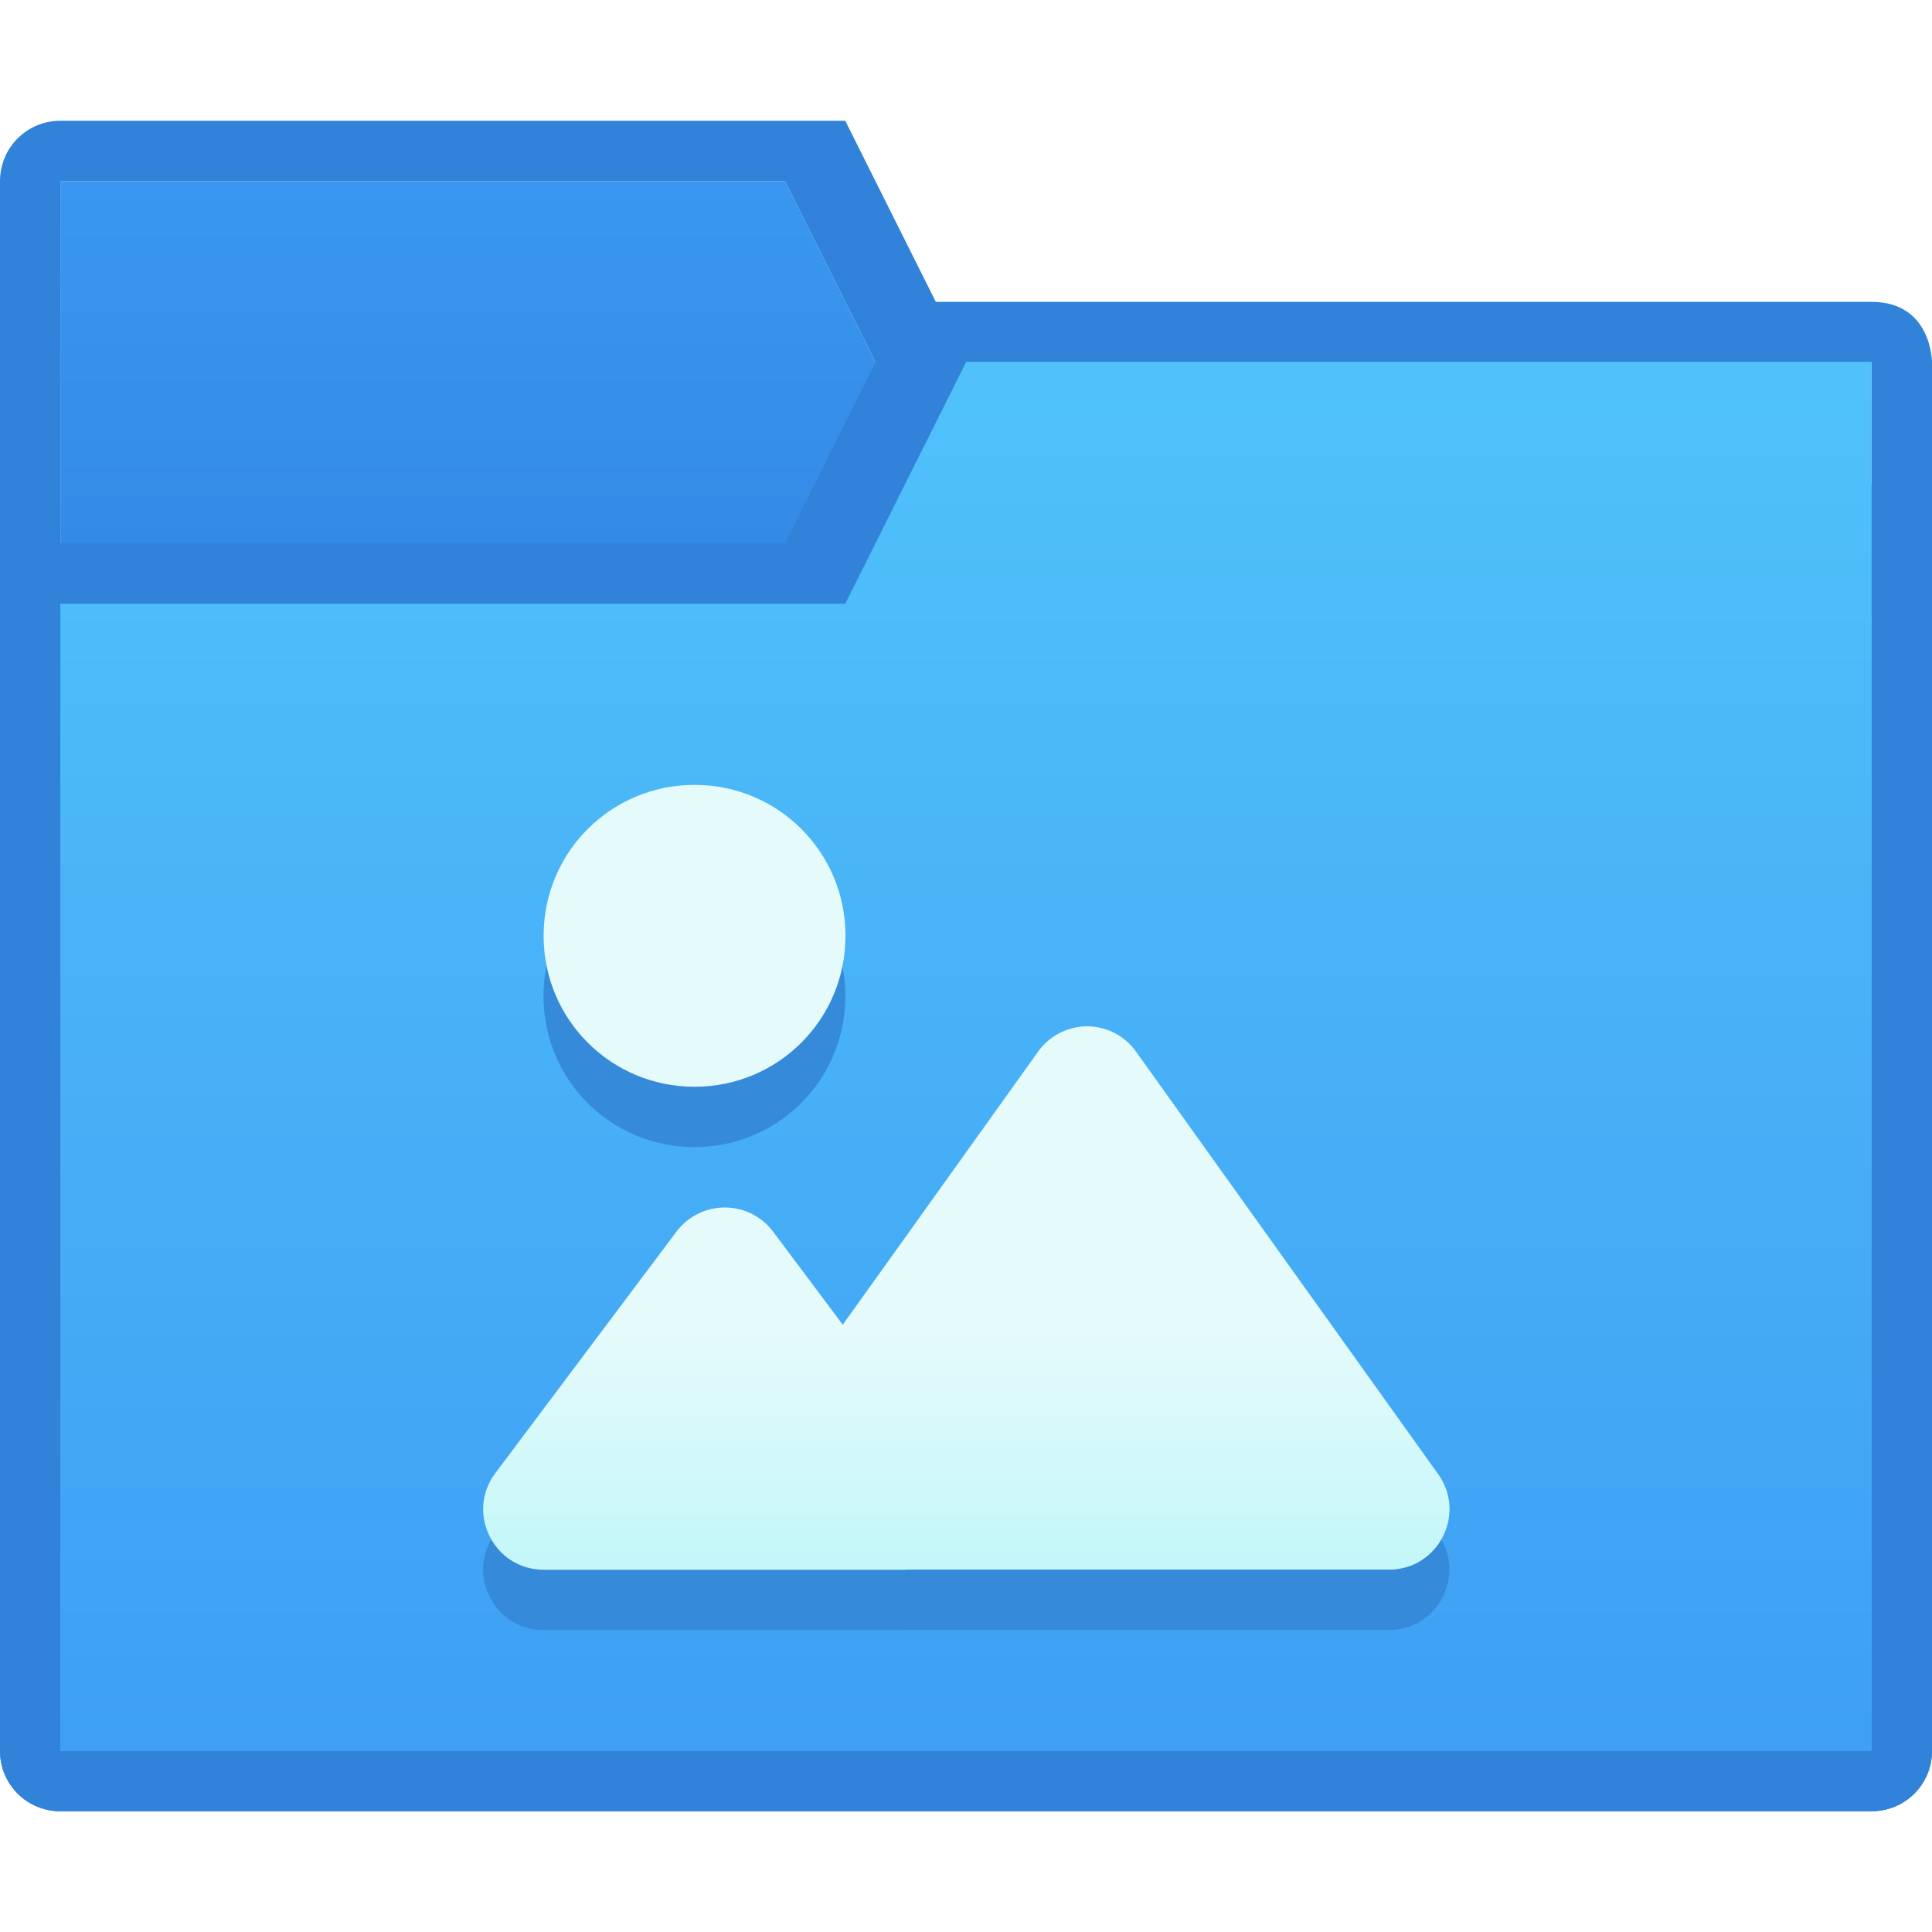
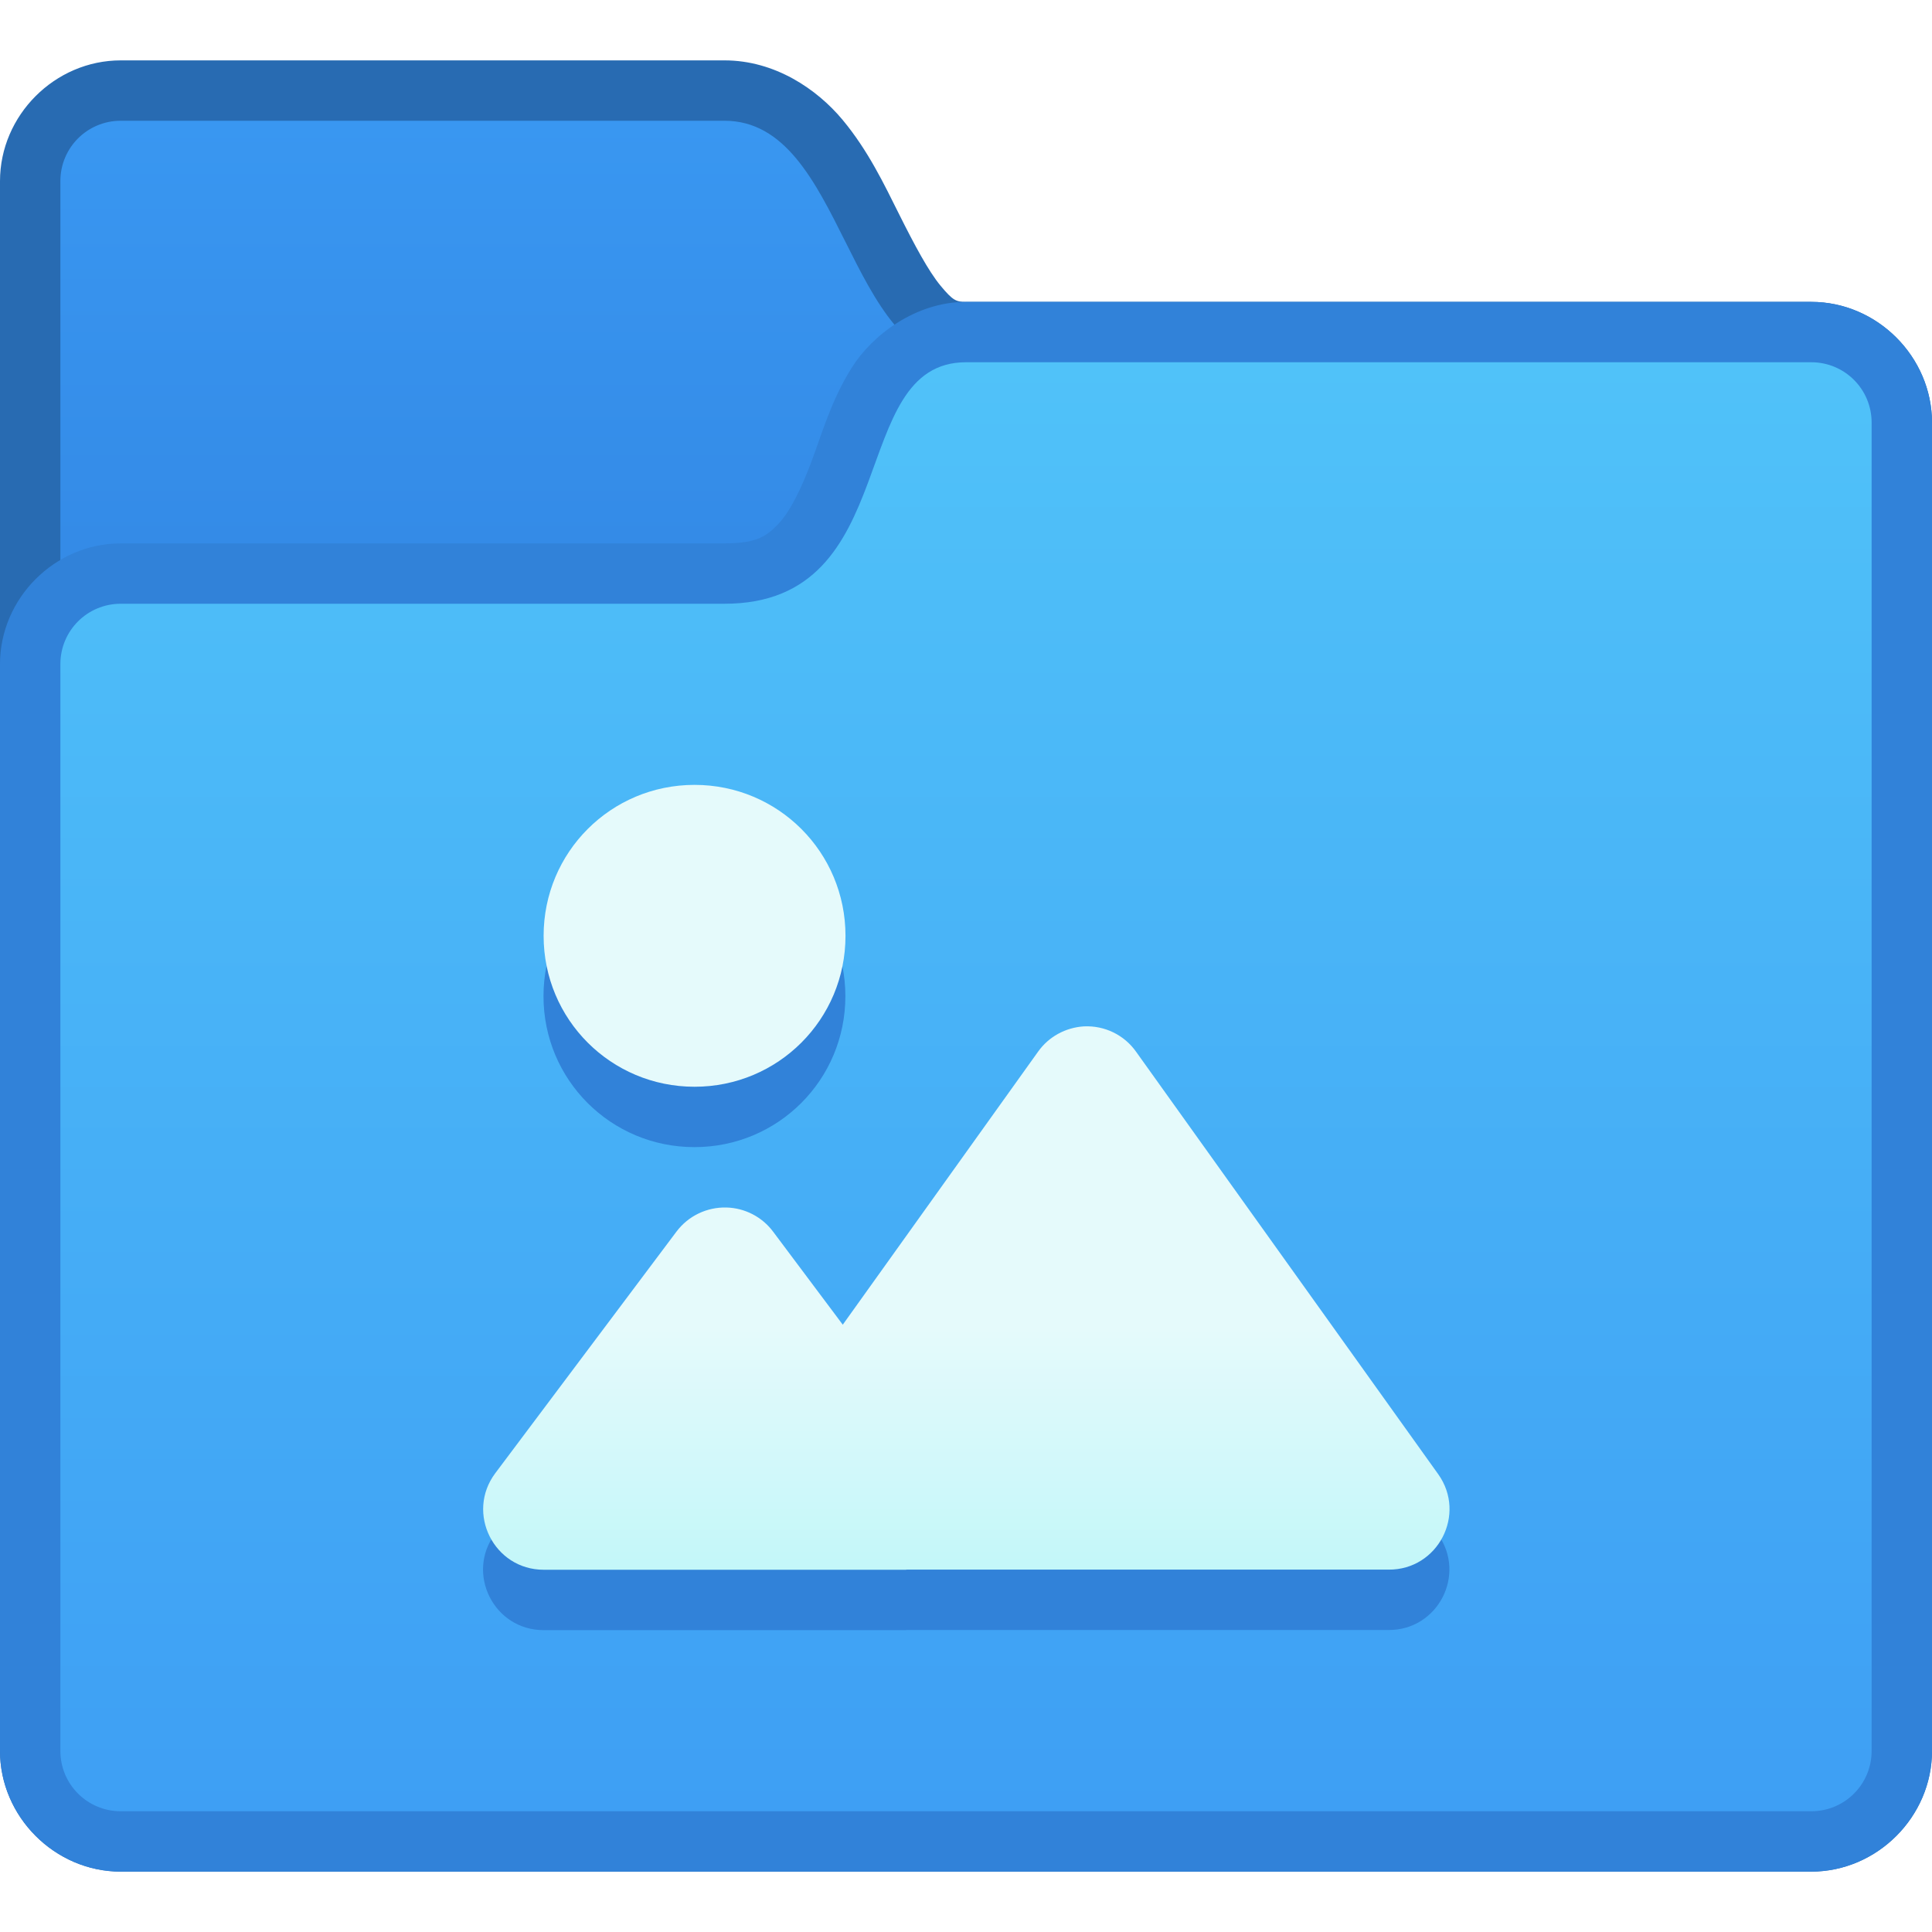
<svg xmlns="http://www.w3.org/2000/svg" xmlns:xlink="http://www.w3.org/1999/xlink" width="32" height="32" viewBox="0 0 32 32" version="1.1" id="svg8">
  <defs id="defs2">
-     <linearGradient gradientTransform="matrix(3.779527,0,0,3.779527,-17,290.6499)" xlink:href="#linearGradient10239" id="linearGradient10241" x1="1.852" y1="2.381" x2="1.852" y2="0.794" gradientUnits="userSpaceOnUse" />
    <linearGradient id="linearGradient10239">
      <stop style="stop-color:#348be7;stop-opacity:1" offset="0" id="stop10235" />
      <stop style="stop-color:#3997f1;stop-opacity:1" offset="1" id="stop10237" />
    </linearGradient>
-     <linearGradient gradientTransform="matrix(3.779527,0,0,3.779527,-17,290.6499)" xlink:href="#linearGradient10231" id="linearGradient10233" x1="4.763" y1="7.673" x2="4.763" y2="1.587" gradientUnits="userSpaceOnUse" />
    <linearGradient id="linearGradient10231">
      <stop style="stop-color:#3e9ff4;stop-opacity:1" offset="0" id="stop10227" />
      <stop style="stop-color:#50c2f9;stop-opacity:1" offset="1" id="stop10229" />
    </linearGradient>
    <linearGradient gradientTransform="matrix(3.779527,0,0,3.779527,-21.625,-802.2805)" xlink:href="#linearGradient4547" id="linearGradient8524" x1="5.457" y1="296.05" x2="5.457" y2="294.992" gradientUnits="userSpaceOnUse" />
    <linearGradient id="linearGradient4547">
      <stop id="stop4543" offset="0" style="stop-color:#c3f7f9;stop-opacity:1" />
      <stop id="stop4545" offset="1" style="stop-color:#e5fafb;stop-opacity:1" />
    </linearGradient>
+     <linearGradient xlink:href="#linearGradient10239" id="linearGradient1160" x1="8" y1="295.65" x2="8" y2="288.65" gradientUnits="userSpaceOnUse" />
+     <linearGradient xlink:href="#linearGradient10231" id="linearGradient1351" x1="22" y1="287.65" x2="22" y2="263.65" gradientUnits="userSpaceOnUse" />
  </defs>
  <g id="layer1" transform="translate(0,-282.65)">
+     <g id="g1781" transform="translate(-4,24.99999)">
+       <g transform="translate(44.75394,5.630845)" id="layer1-0-6" style="stroke:#3ba0f3;stroke-width:2;stroke-linecap:round;stroke-linejoin:round;stroke-miterlimit:4;stroke-dasharray:none;stroke-opacity:1">
+         <g transform="translate(-40.75394,-34.63084)" id="g6719-0" style="stroke:#3ba0f3;stroke-width:2;stroke-linecap:round;stroke-linejoin:round;stroke-miterlimit:4;stroke-dasharray:none;stroke-opacity:1">
+           <path style="color:#000000;font-style:normal;font-variant:normal;font-weight:normal;font-stretch:normal;font-size:medium;line-height:normal;font-family:sans-serif;font-variant-ligatures:normal;font-variant-position:normal;font-variant-caps:normal;font-variant-numeric:normal;font-variant-alternates:normal;font-feature-settings:normal;text-indent:0;text-align:start;text-decoration:none;text-decoration-line:none;text-decoration-style:solid;text-decoration-color:#000000;letter-spacing:normal;word-spacing:normal;text-transform:none;writing-mode:lr-tb;direction:ltr;text-orientation:mixed;dominant-baseline:auto;baseline-shift:baseline;text-anchor:start;white-space:normal;shape-padding:0;clip-rule:nonzero;display:inline;overflow:visible;visibility:visible;opacity:1;isolation:auto;mix-blend-mode:normal;color-interpolation:sRGB;color-interpolation-filters:linearRGB;solid-color:#000000;solid-opacity:1;vector-effect:none;fill:#286bb2;fill-opacity:1;fill-rule:nonzero;stroke:none;stroke-width:2;stroke-linecap:round;stroke-linejoin:round;stroke-miterlimit:4;stroke-dasharray:none;stroke-dashoffset:0;stroke-opacity:1;color-rendering:auto;image-rendering:auto;shape-rendering:auto;text-rendering:auto;enable-background:accumulate" d="m -26,-23 c -1.091,0 -2,0.909 -2,2 V 5 c 0,1.091 0.909,2 2,2 H 2 C 3.091,7 4,6.091 4,5 v -22 c 0,-1.091 -0.909,-2 -2,-2 h -14 c -0.167,0 -0.219,-0.025 -0.42,-0.266 -0.201,-0.241 -0.436,-0.682 -0.686,-1.182 -0.25,-0.5 -0.515,-1.059 -0.939,-1.568 C -14.469,-22.525 -15.167,-23 -16,-23 Z" transform="translate(28,310.65)" id="path1151" />
+         </g>
+       </g>
+       <g transform="translate(44.75394,5.630845)" id="layer1-0" style="fill:#92ceff;fill-opacity:1;stroke-width:2;stroke-miterlimit:4;stroke-dasharray:none">
+         <g transform="translate(-40.75394,-34.63084)" id="g6719" style="fill:#7081a0;fill-opacity:1;stroke-width:2;stroke-miterlimit:4;stroke-dasharray:none">
+           <path d="M 2,288.65 C 1.446,288.65 1,289.096 1,289.65 V 315.65 c 0,0.554 0.446,1 1,1 H 30 C 30.554,316.65 31,316.204 31,315.65 V 293.65 C 31,293.096 30.554,292.65 30,292.65 L 16,292.65 c -2,0 -2,-4 -4,-4 z" id="path13-6-3-1-3-0-7-7-3" style="fill:url(#linearGradient1160);fill-opacity:1;stroke-width:2;stroke-miterlimit:4;stroke-dasharray:none" />
+         </g>
+       </g>
+       <g id="g999" transform="matrix(-1,0,0,1,-16,6)">
+         <g style="stroke:#3ba0f3;stroke-width:2;stroke-linecap:round;stroke-linejoin:round;stroke-miterlimit:4;stroke-dasharray:none;stroke-opacity:1" id="layer1-0-6-2" transform="translate(-11.24606,-0.3691551)">
+           <g style="stroke:#3ba0f3;stroke-width:2;stroke-linecap:round;stroke-linejoin:round;stroke-miterlimit:4;stroke-dasharray:none;stroke-opacity:1" id="g6719-0-6" transform="translate(-40.75394,-34.63084)" />
+         </g>
+         <g style="fill:#92ceff;fill-opacity:1;stroke-width:2;stroke-miterlimit:4;stroke-dasharray:none" id="layer1-0-8" transform="translate(-11.24606,-0.3691551)">
+           <g style="fill:#92ceff;fill-opacity:1;stroke-width:2;stroke-miterlimit:4;stroke-dasharray:none" id="g6719-7" transform="translate(-40.75394,-34.63084)">
+             <path style="color:#000000;font-style:normal;font-variant:normal;font-weight:normal;font-stretch:normal;font-size:medium;line-height:normal;font-family:sans-serif;font-variant-ligatures:normal;font-variant-position:normal;font-variant-caps:normal;font-variant-numeric:normal;font-variant-alternates:normal;font-feature-settings:normal;text-indent:0;text-align:start;text-decoration:none;text-decoration-line:none;text-decoration-style:solid;text-decoration-color:#000000;letter-spacing:normal;word-spacing:normal;text-transform:none;writing-mode:lr-tb;direction:ltr;text-orientation:mixed;dominant-baseline:auto;baseline-shift:baseline;text-anchor:start;white-space:normal;shape-padding:0;clip-rule:nonzero;display:inline;overflow:visible;visibility:visible;opacity:1;isolation:auto;mix-blend-mode:normal;color-interpolation:sRGB;color-interpolation-filters:linearRGB;solid-color:#000000;solid-opacity:1;vector-effect:none;fill:#3182d9;fill-opacity:1;fill-rule:nonzero;stroke:none;stroke-width:2;stroke-linecap:butt;stroke-linejoin:miter;stroke-miterlimit:4;stroke-dasharray:none;stroke-dashoffset:0;stroke-opacity:1;color-rendering:auto;image-rendering:auto;shape-rendering:auto;text-rendering:auto;enable-background:accumulate" d="m -12,-19 c -0.833,0 -1.554,0.549 -1.895,1.094 -0.34,0.544 -0.491,1.089 -0.666,1.555 -0.175,0.466 -0.36,0.834 -0.553,1.035 C -15.306,-15.116 -15.472,-15 -16,-15 h -10 c -1.091,0 -2,0.909 -2,2 V 5 c 0,1.091 0.909,2 2,2 H 2 C 3.091,7 4,6.091 4,5 v -22 c 0,-1.091 -0.909,-2 -2,-2 z" transform="matrix(-1,0,0,1,4,310.65)" id="path1105" />
+           </g>
+         </g>
+       </g>
+       <path style="fill:url(#linearGradient1351);fill-opacity:1;stroke:none;stroke-width:2;stroke-miterlimit:4;stroke-dasharray:none;stroke-opacity:1" id="path13-6-3-1-3-0-7-7-9-2" d="m 6,267.65 c -0.554,0 -1,0.446 -1,1 V 286.65 c 0,0.554 0.446,1 1,1 H 34 C 34.554,287.65 35,287.204 35,286.65 V 264.65 C 35,264.096 34.554,263.65 34,263.65 L 20,263.65 c -2,0 -1,4 -4,4 z" />
+     </g>
    <g id="g9164" transform="translate(17,-8.000005)">
-       <path id="path13-6-7-64-1-3-02-8-0" d="m -16,293.65 h 12 l 3,6 H 14 V 319.65 H -16 Z" style="fill:url(#linearGradient10241);fill-opacity:1;stroke-width:1" />
-       <path style="fill:#3182d9;fill-opacity:1;stroke-width:1" id="path13-6-3-1-3-0-7-7" d="m -16,292.65 c -0.554,0 -1,0.446 -1,1 V 319.65 c 0,0.554 0.446,1 1,1 H 14 C 14.554,320.65 15,320.204 15,319.65 v -20 c 0,-0.554 -0.45,-1.069 -1,-1 H 0 l -3,-6 z m 0,1 h 12 l 3,6 H 14 V 319.65 H -16 Z" />
-       <path style="fill:#3182d9;fill-opacity:1;stroke-width:1" id="path13-0-0-9-9-8" d="m -16,299.65 c -0.554,0 -1,0.446 -1,1 L -17,319.65 c -2e-6,0.554 0.446,1 1,1 H 14 C 14.554,320.65 15,320.204 15,319.65 v -23 c 0,0 0,-1 -1,-1 H -2 l -2,4 z m 0,1 H -3 L -1,296.65 H 14 V 319.65 H -16 Z" />
-       <path id="path13-5-2-9-4-2-6" d="m -16,300.65 h 13 l 2,-4 H 14 V 319.65 h -30 z" style="fill:url(#linearGradient10233);fill-opacity:1;stroke-width:1" />
-       <path id="Triangle-1" d="m -5.498,304.65 c -1.385,0 -2.5,1.115 -2.5,2.5 0,1.385 1.115,2.5 2.5,2.5 1.385,0 2.5,-1.115 2.5,-2.5 0,-1.385 -1.115,-2.5 -2.5,-2.5 z m 6.449,4 c -0.304,0.019 -0.584,0.171 -0.76,0.42 l -3.234,4.521 -1.154,-1.541 c -0.183,-0.245 -0.468,-0.392 -0.773,-0.4 -0.325,-0.009 -0.633,0.14 -0.828,0.4 l -3,4 c -0.494,0.659 -0.023,1.6 0.801,1.6 h 6 c 0.005,0 0.009,-0.002 0.014,-0.002 H 6 c 0.815,0.004 1.292,-0.916 0.82,-1.58 l -5.006,-6.998 C 1.617,308.791 1.292,308.634 0.951,308.65 Z" style="color:#000000;font-style:normal;font-variant:normal;font-weight:normal;font-stretch:normal;font-size:medium;line-height:normal;font-family:sans-serif;font-variant-ligatures:normal;font-variant-position:normal;font-variant-caps:normal;font-variant-numeric:normal;font-variant-alternates:normal;font-feature-settings:normal;text-indent:0;text-align:start;text-decoration:none;text-decoration-line:none;text-decoration-style:solid;text-decoration-color:#000000;letter-spacing:normal;word-spacing:normal;text-transform:none;writing-mode:lr-tb;direction:ltr;text-orientation:mixed;dominant-baseline:auto;baseline-shift:baseline;text-anchor:start;white-space:normal;shape-padding:0;clip-rule:nonzero;display:inline;overflow:visible;visibility:visible;opacity:1;isolation:auto;mix-blend-mode:normal;color-interpolation:sRGB;color-interpolation-filters:linearRGB;solid-color:#000000;solid-opacity:1;vector-effect:none;fill:#358bd9;fill-opacity:1;fill-rule:nonzero;stroke:none;stroke-width:2;stroke-linecap:butt;stroke-linejoin:miter;stroke-miterlimit:4;stroke-dasharray:none;stroke-dashoffset:0;stroke-opacity:1;color-rendering:auto;image-rendering:auto;shape-rendering:auto;text-rendering:auto;enable-background:accumulate" />
+       <path id="Triangle-1" d="m -5.498,304.65 c -1.385,0 -2.5,1.115 -2.5,2.5 0,1.385 1.115,2.5 2.5,2.5 1.385,0 2.5,-1.115 2.5,-2.5 0,-1.385 -1.115,-2.5 -2.5,-2.5 z m 6.449,4 c -0.304,0.019 -0.584,0.171 -0.76,0.42 l -3.234,4.521 -1.154,-1.541 c -0.183,-0.245 -0.468,-0.392 -0.773,-0.4 -0.325,-0.009 -0.633,0.14 -0.828,0.4 l -3,4 c -0.494,0.659 -0.023,1.6 0.801,1.6 h 6 c 0.005,0 0.009,-0.002 0.014,-0.002 H 6 c 0.815,0.004 1.292,-0.916 0.82,-1.58 l -5.006,-6.998 C 1.617,308.791 1.292,308.634 0.951,308.65 Z" style="color:#000000;font-style:normal;font-variant:normal;font-weight:normal;font-stretch:normal;font-size:medium;line-height:normal;font-family:sans-serif;font-variant-ligatures:normal;font-variant-position:normal;font-variant-caps:normal;font-variant-numeric:normal;font-variant-alternates:normal;font-feature-settings:normal;text-indent:0;text-align:start;text-decoration:none;text-decoration-line:none;text-decoration-style:solid;text-decoration-color:#000000;letter-spacing:normal;word-spacing:normal;text-transform:none;writing-mode:lr-tb;direction:ltr;text-orientation:mixed;dominant-baseline:auto;baseline-shift:baseline;text-anchor:start;white-space:normal;shape-padding:0;clip-rule:nonzero;display:inline;overflow:visible;visibility:visible;opacity:1;isolation:auto;mix-blend-mode:normal;color-interpolation:sRGB;color-interpolation-filters:linearRGB;solid-color:#000000;solid-opacity:1;vector-effect:none;fill:#3182d9;fill-opacity:1;fill-rule:nonzero;stroke:none;stroke-width:2;stroke-linecap:butt;stroke-linejoin:miter;stroke-miterlimit:4;stroke-dasharray:none;stroke-dashoffset:0;stroke-opacity:1;color-rendering:auto;image-rendering:auto;shape-rendering:auto;text-rendering:auto;enable-background:accumulate" />
      <path id="Triangle-1-5" d="m -5.496,303.65 c -1.385,0 -2.5,1.115 -2.5,2.5 0,1.385 1.115,2.5 2.5,2.5 1.385,0 2.5,-1.115 2.5,-2.5 0,-1.385 -1.115,-2.5 -2.5,-2.5 z m 6.449,4 c -0.304,0.019 -0.584,0.171 -0.76,0.42 l -3.234,4.521 -1.154,-1.541 c -0.183,-0.245 -0.468,-0.392 -0.773,-0.4 -0.325,-0.008 -0.633,0.14 -0.828,0.4 l -3,4 c -0.494,0.659 -0.023,1.6 0.801,1.6 H -1.996 c 0.005,4e-5 0.009,-0.002 0.014,-0.002 h 7.984 c 0.815,0.004 1.292,-0.916 0.82,-1.58 L 1.817,308.07 c -0.197,-0.279 -0.522,-0.436 -0.863,-0.42 z" style="color:#000000;font-style:normal;font-variant:normal;font-weight:normal;font-stretch:normal;font-size:medium;line-height:normal;font-family:sans-serif;font-variant-ligatures:normal;font-variant-position:normal;font-variant-caps:normal;font-variant-numeric:normal;font-variant-alternates:normal;font-feature-settings:normal;text-indent:0;text-align:start;text-decoration:none;text-decoration-line:none;text-decoration-style:solid;text-decoration-color:#000000;letter-spacing:normal;word-spacing:normal;text-transform:none;writing-mode:lr-tb;direction:ltr;text-orientation:mixed;dominant-baseline:auto;baseline-shift:baseline;text-anchor:start;white-space:normal;shape-padding:0;clip-rule:nonzero;display:inline;overflow:visible;visibility:visible;opacity:1;isolation:auto;mix-blend-mode:normal;color-interpolation:sRGB;color-interpolation-filters:linearRGB;solid-color:#000000;solid-opacity:1;vector-effect:none;fill:url(#linearGradient8524);fill-opacity:1;fill-rule:nonzero;stroke:none;stroke-width:2;stroke-linecap:butt;stroke-linejoin:miter;stroke-miterlimit:4;stroke-dasharray:none;stroke-dashoffset:0;stroke-opacity:1;color-rendering:auto;image-rendering:auto;shape-rendering:auto;text-rendering:auto;enable-background:accumulate" />
    </g>
  </g>
</svg>
